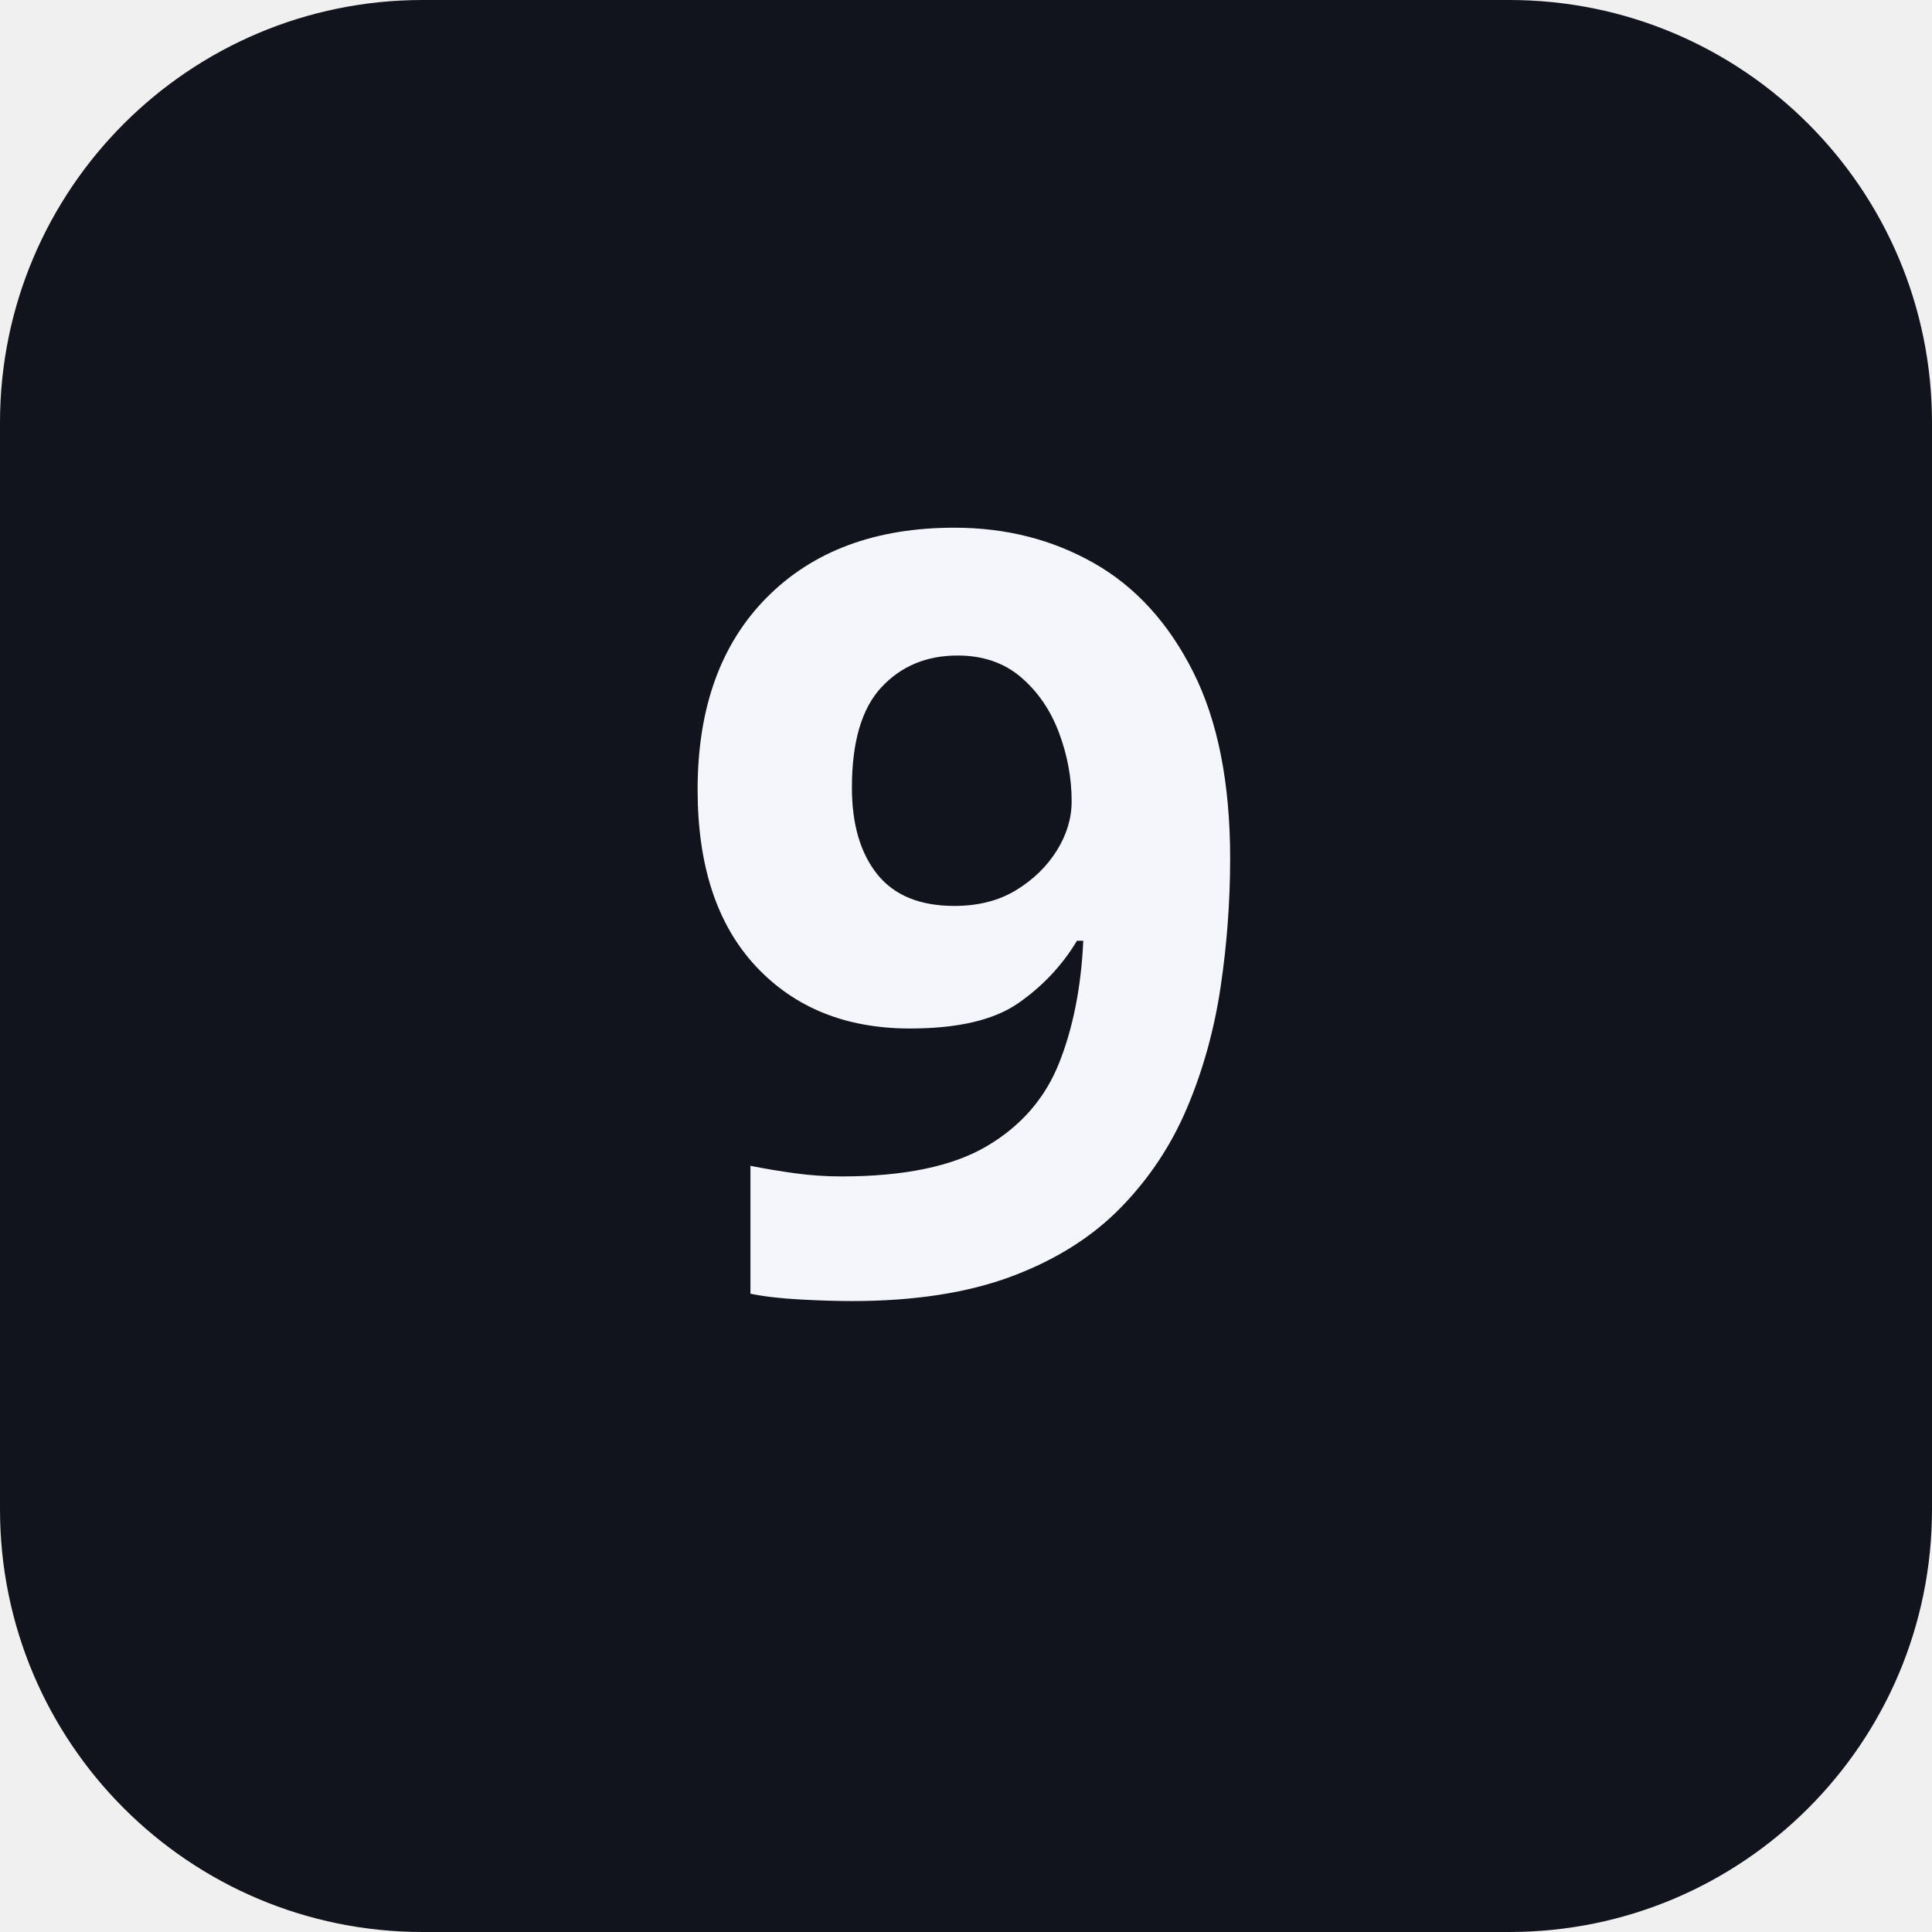
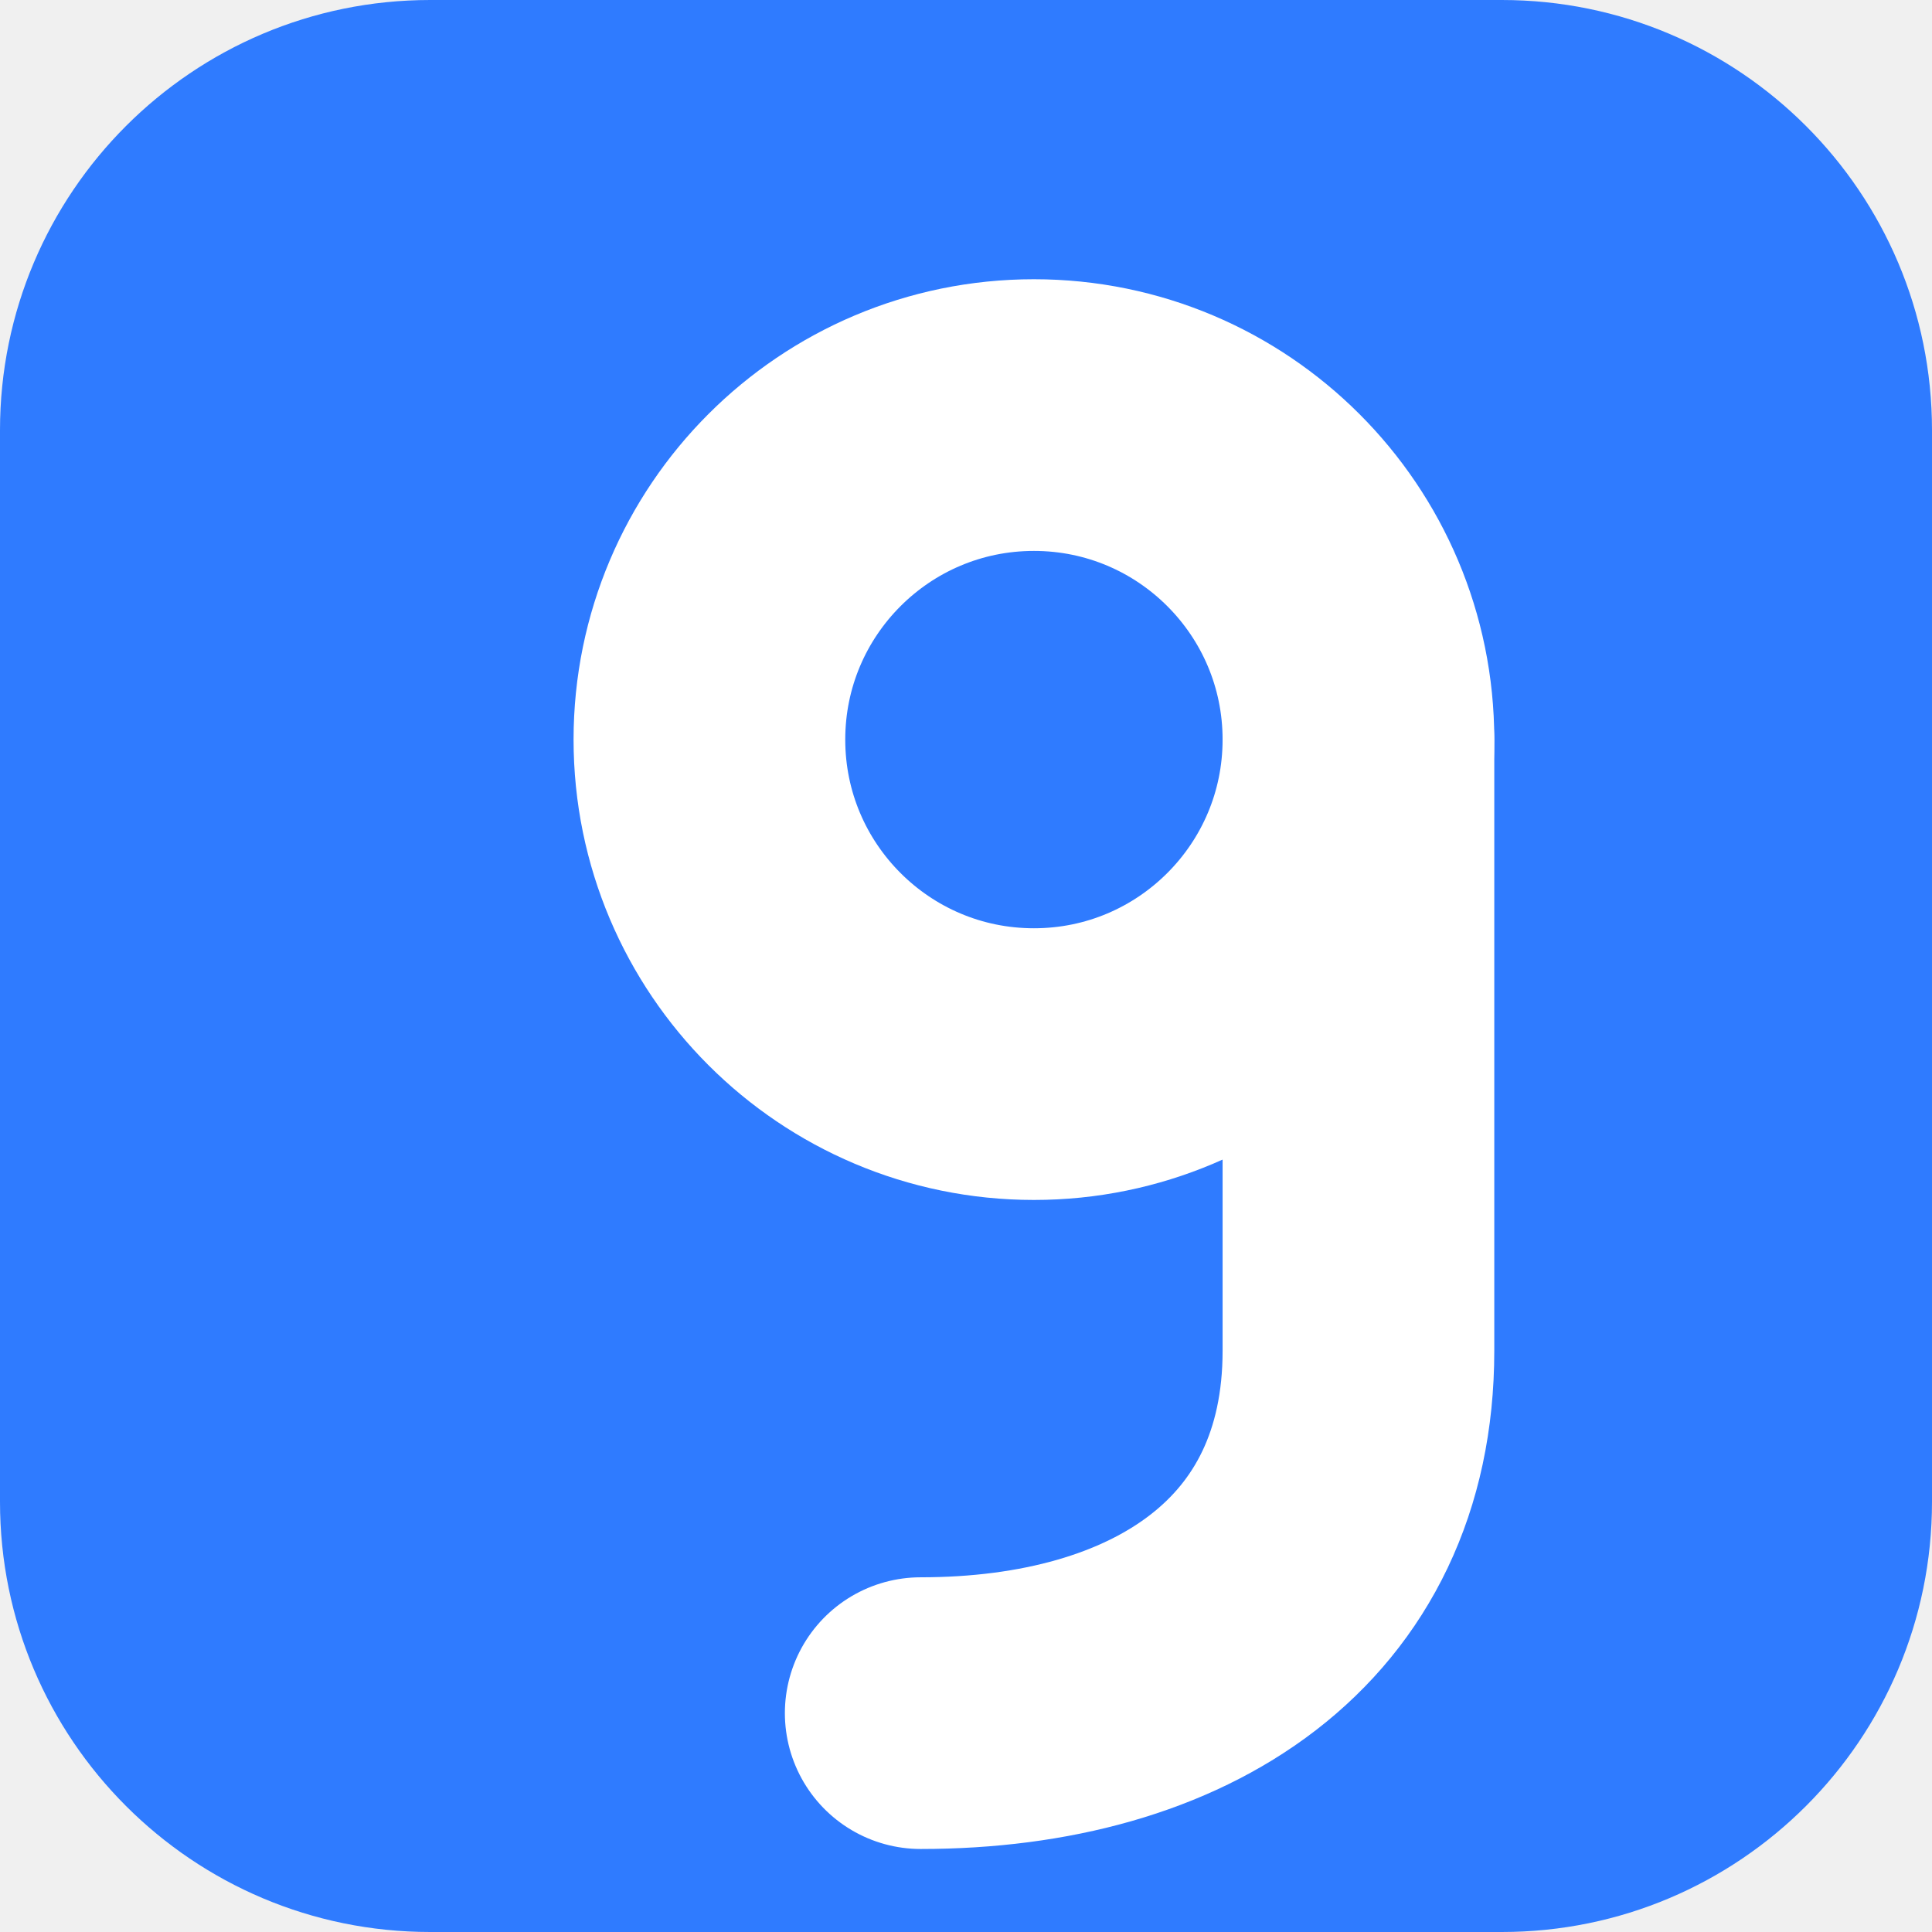
- <svg xmlns="http://www.w3.org/2000/svg" viewBox="0 0 512 512" role="img" aria-label="9app">
-   <rect width="512" height="512" rx="112" fill="#11141c" />
-   <text x="256" y="342" text-anchor="middle" font-family="system-ui, Segoe UI, sans-serif" font-size="280" font-weight="700" fill="#f4f6fb">9</text>
+ <svg xmlns="http://www.w3.org/2000/svg" width="512" height="512" viewBox="0 0 512 512">
+   <rect width="512" height="512" rx="114" fill="#2F7BFF" />
+   <g fill="none" stroke="#fff" stroke-width="72" stroke-linecap="round">
+     <circle cx="274" cy="196" r="86" />
+     <path d="M360 196v162c0 64-50 96-116 96" />
+   </g>
</svg>
